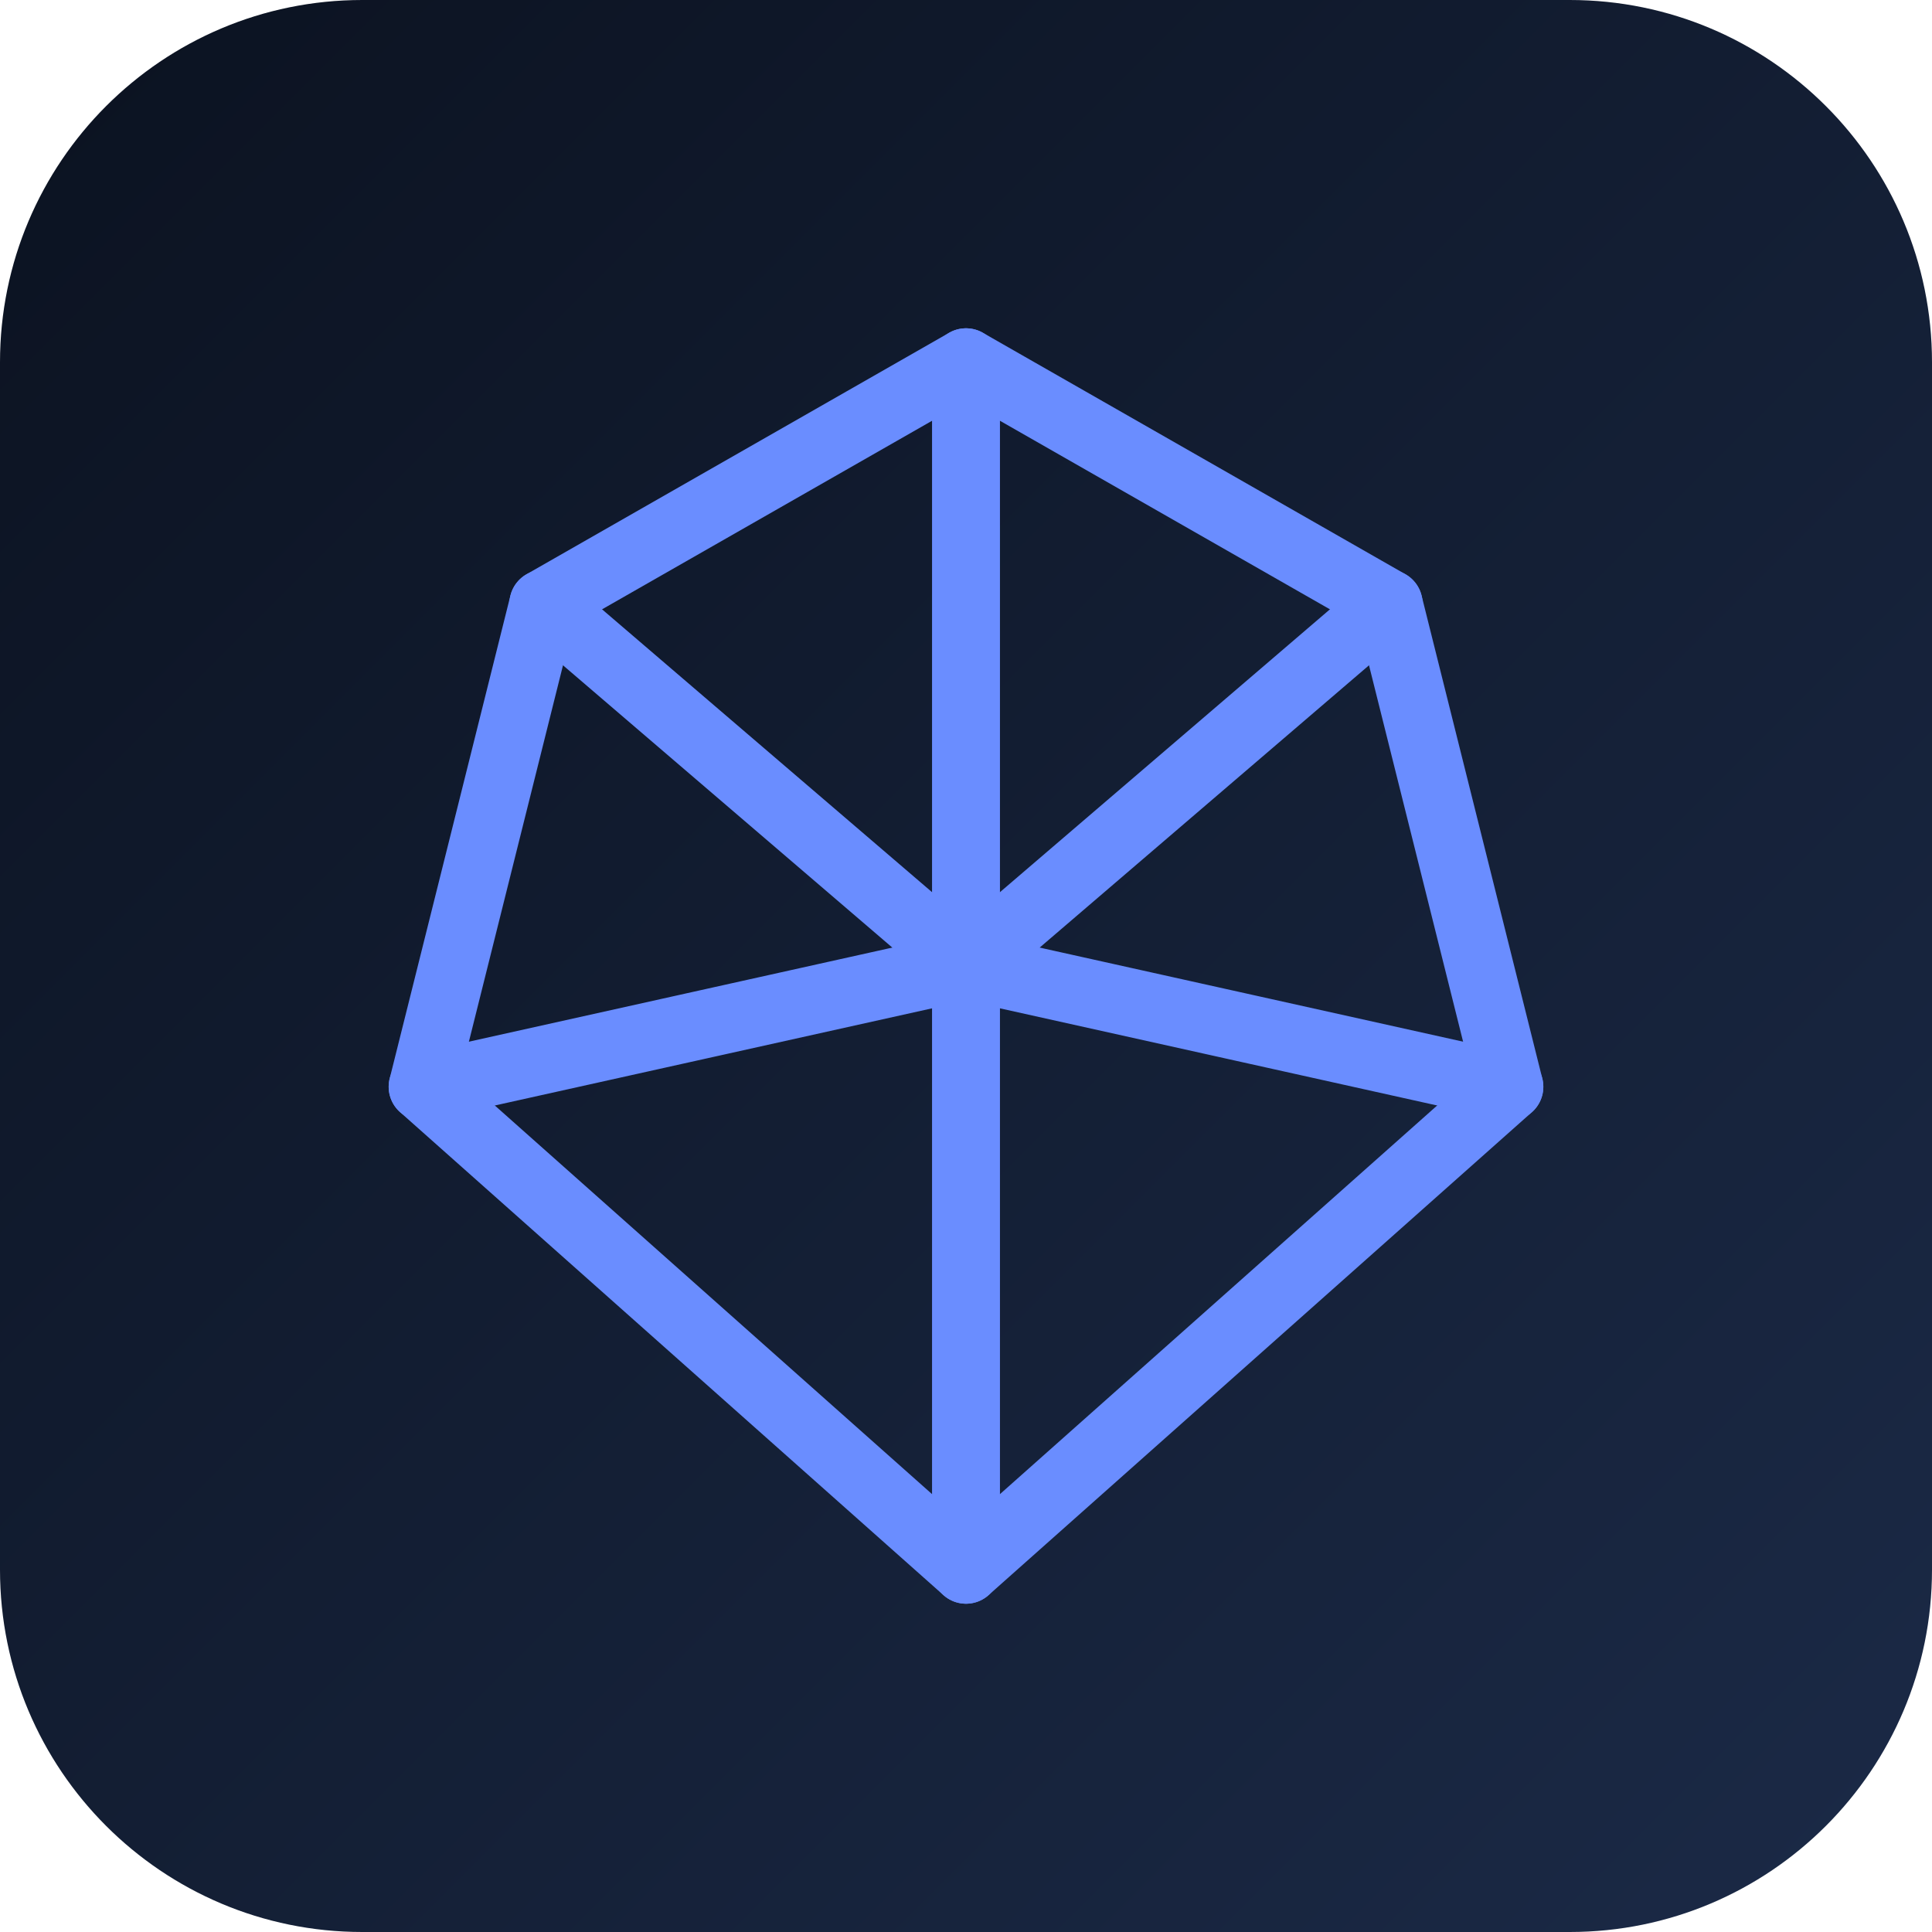
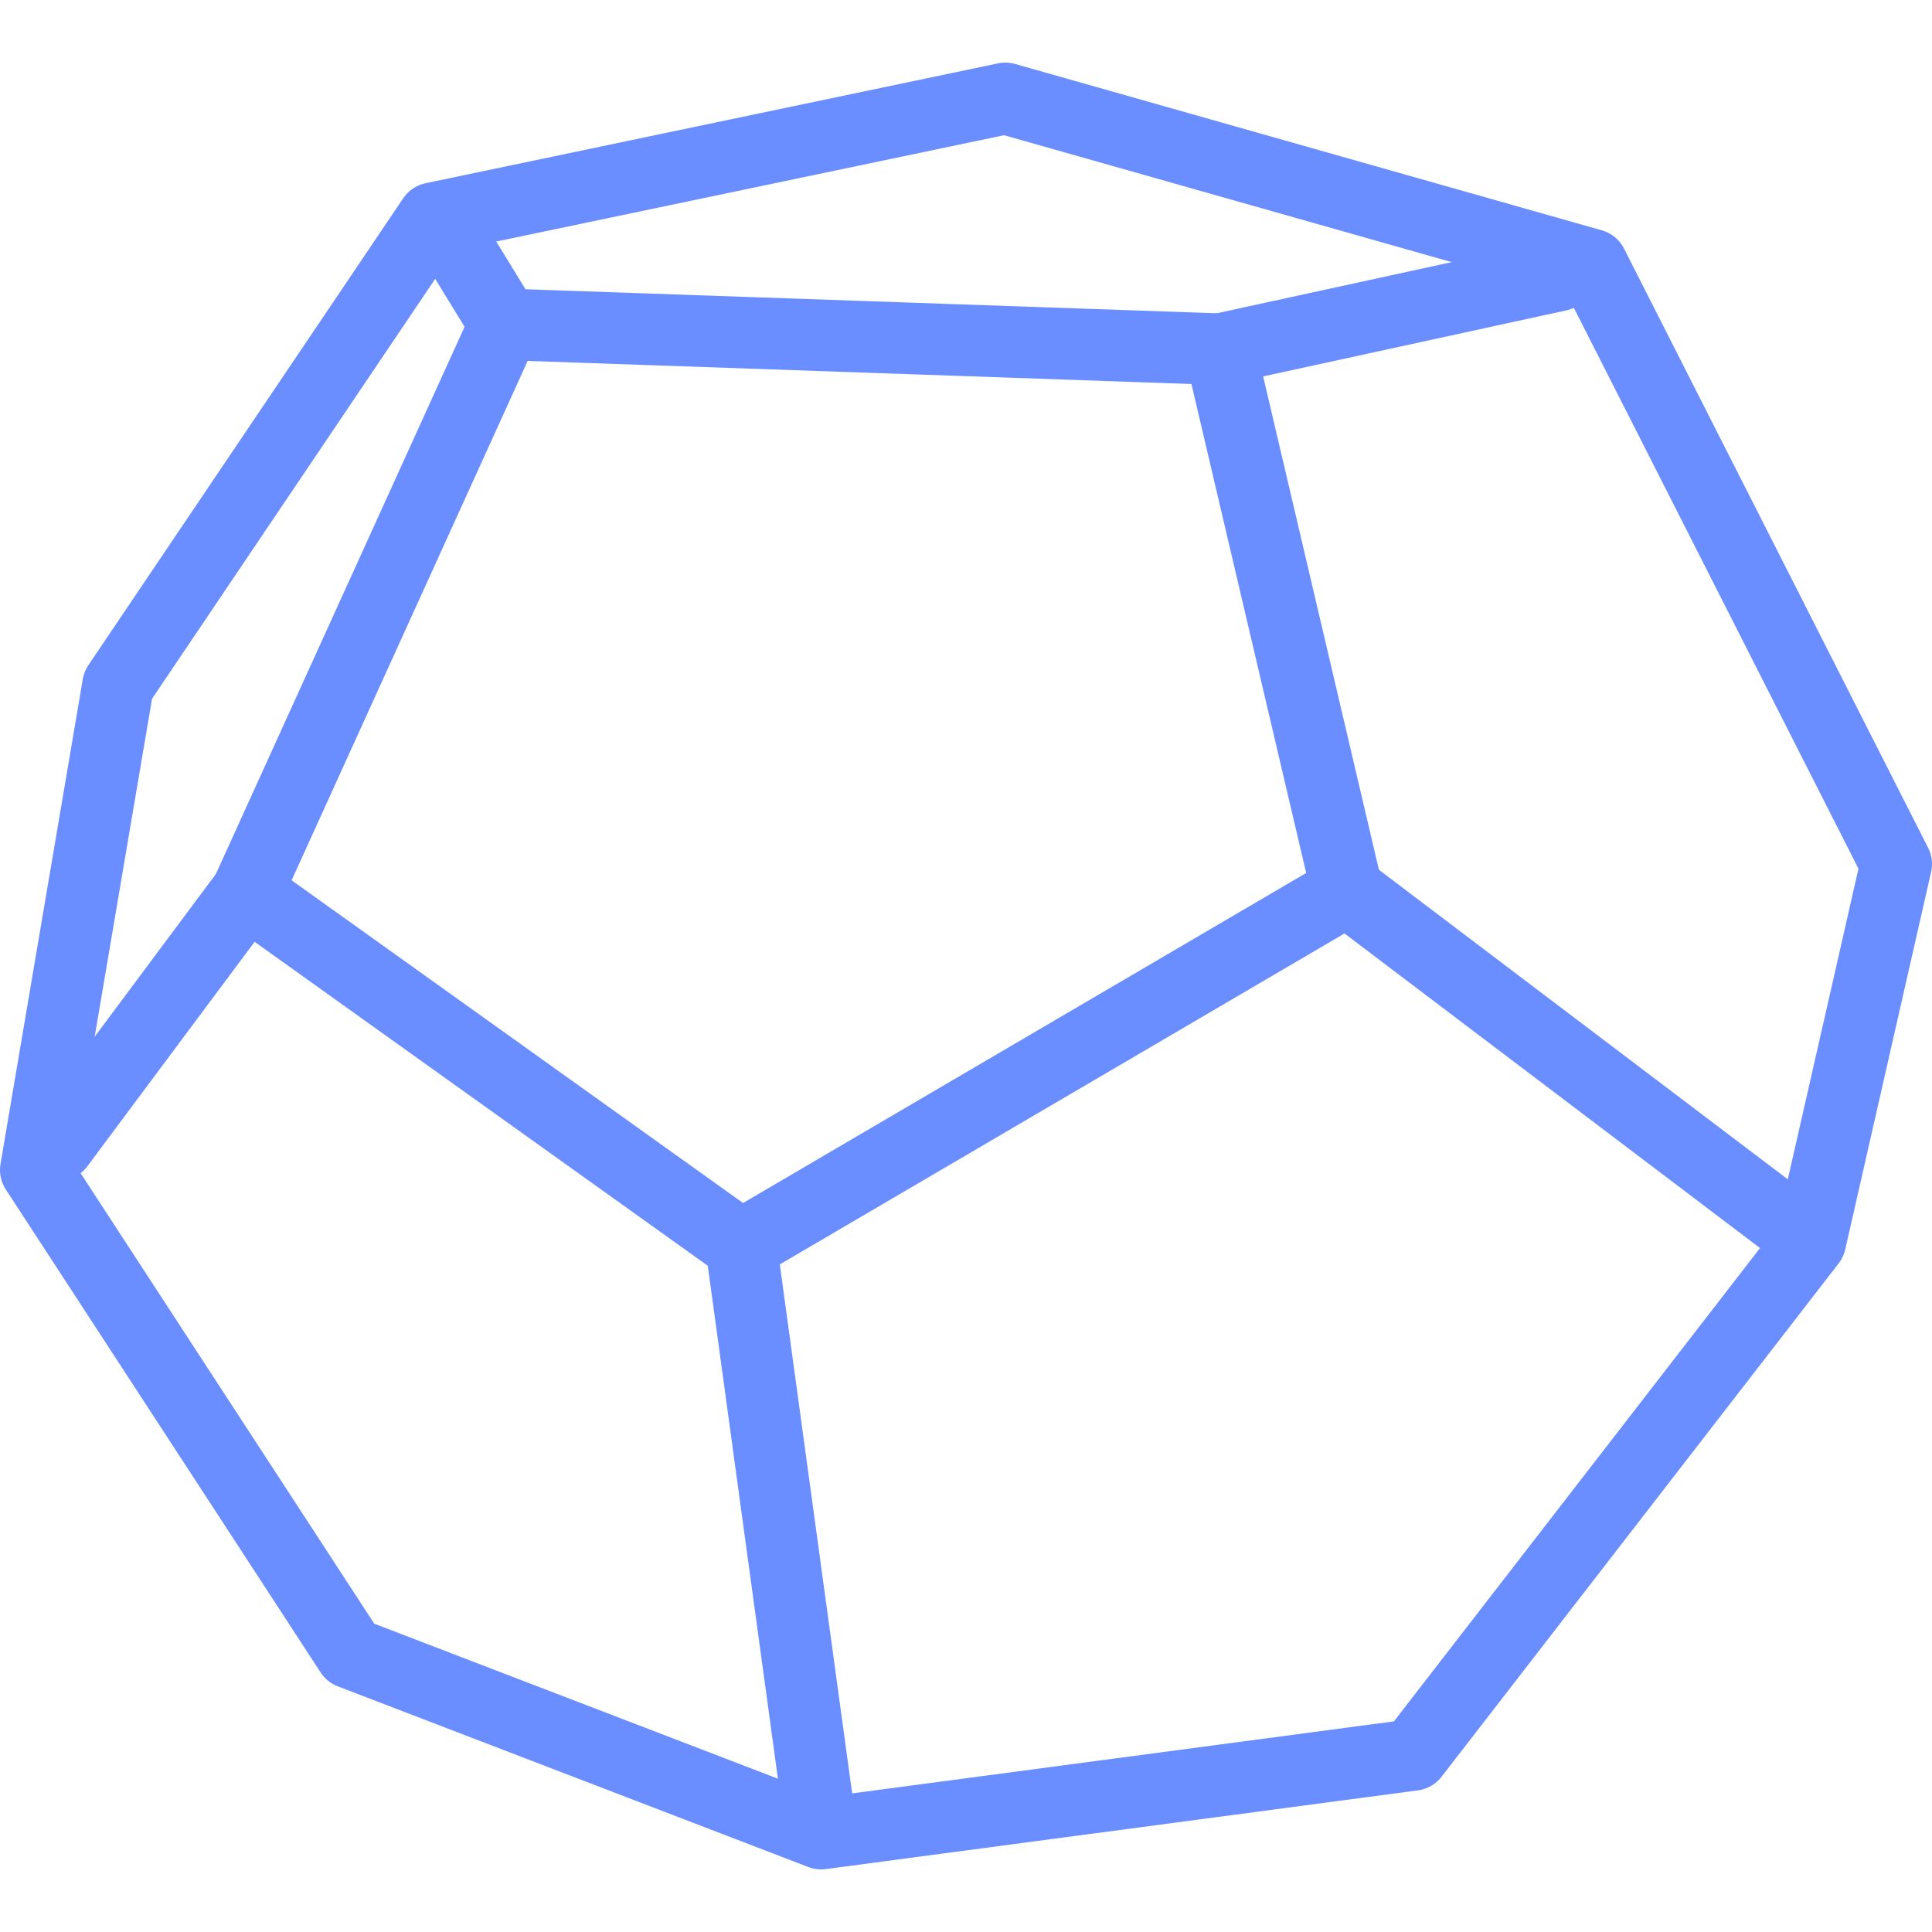
- <svg xmlns="http://www.w3.org/2000/svg" width="512" height="512" viewBox="0 0 512 512" role="img" aria-label="Backpack Planner">
-   <defs>
-     <linearGradient id="bg" x1="0" y1="0" x2="1" y2="1">
-       <stop offset="0%" stop-color="#0b1220" />
-       <stop offset="100%" stop-color="#1b2a47" />
-     </linearGradient>
-   </defs>
-   <rect width="512" height="512" rx="96" fill="url(#bg)" />
-   <g fill="none" stroke="#6a8dff" stroke-width="18" stroke-linecap="round" stroke-linejoin="round">
-     <polygon points="256,96 368,160 400,288 256,416 112,288 144,160" />
-     <line x1="256" y1="96" x2="256" y2="416" />
-     <line x1="144" y1="160" x2="256" y2="256" />
-     <line x1="368" y1="160" x2="256" y2="256" />
-     <line x1="112" y1="288" x2="256" y2="256" />
-     <line x1="400" y1="288" x2="256" y2="256" />
+ <svg xmlns="http://www.w3.org/2000/svg" width="512" height="512" viewBox="-5 25 1080 1010" role="img" aria-label="Tech Crystal">
+   <g fill="none" stroke="#6a8dff" stroke-width="40" stroke-linecap="round" stroke-linejoin="round">
+     <path d="M 885.0,138.0 L 557.0,45.0 L 237.0,112.0 L 61.0,373.0 L 15.0,644.0 L 191.0,914.0 L 454.0,1015.0 L 785.0,971.0 L 1007.0,684.0 L 1055.0,473.0 Z" />
+     <line x1="245.7" y1="119.7" x2="277.3" y2="171.3" />
+     <line x1="277.3" y1="171.3" x2="677.0" y2="185.2" />
+     <line x1="677.0" y1="185.2" x2="866.2" y2="144.0" />
+     <line x1="277.3" y1="171.3" x2="133.0" y2="488.8" />
+     <line x1="677.0" y1="185.2" x2="748.0" y2="487.8" />
+     <line x1="133.0" y1="488.8" x2="409.3" y2="686.3" />
+     <line x1="748.0" y1="487.8" x2="409.3" y2="686.3" />
+     <line x1="409.3" y1="686.3" x2="452.7" y2="1003.7" />
+     <line x1="133.0" y1="488.8" x2="27.8" y2="630.0" />
+     <line x1="748.0" y1="487.8" x2="998.3" y2="677.3" />
  </g>
</svg>
